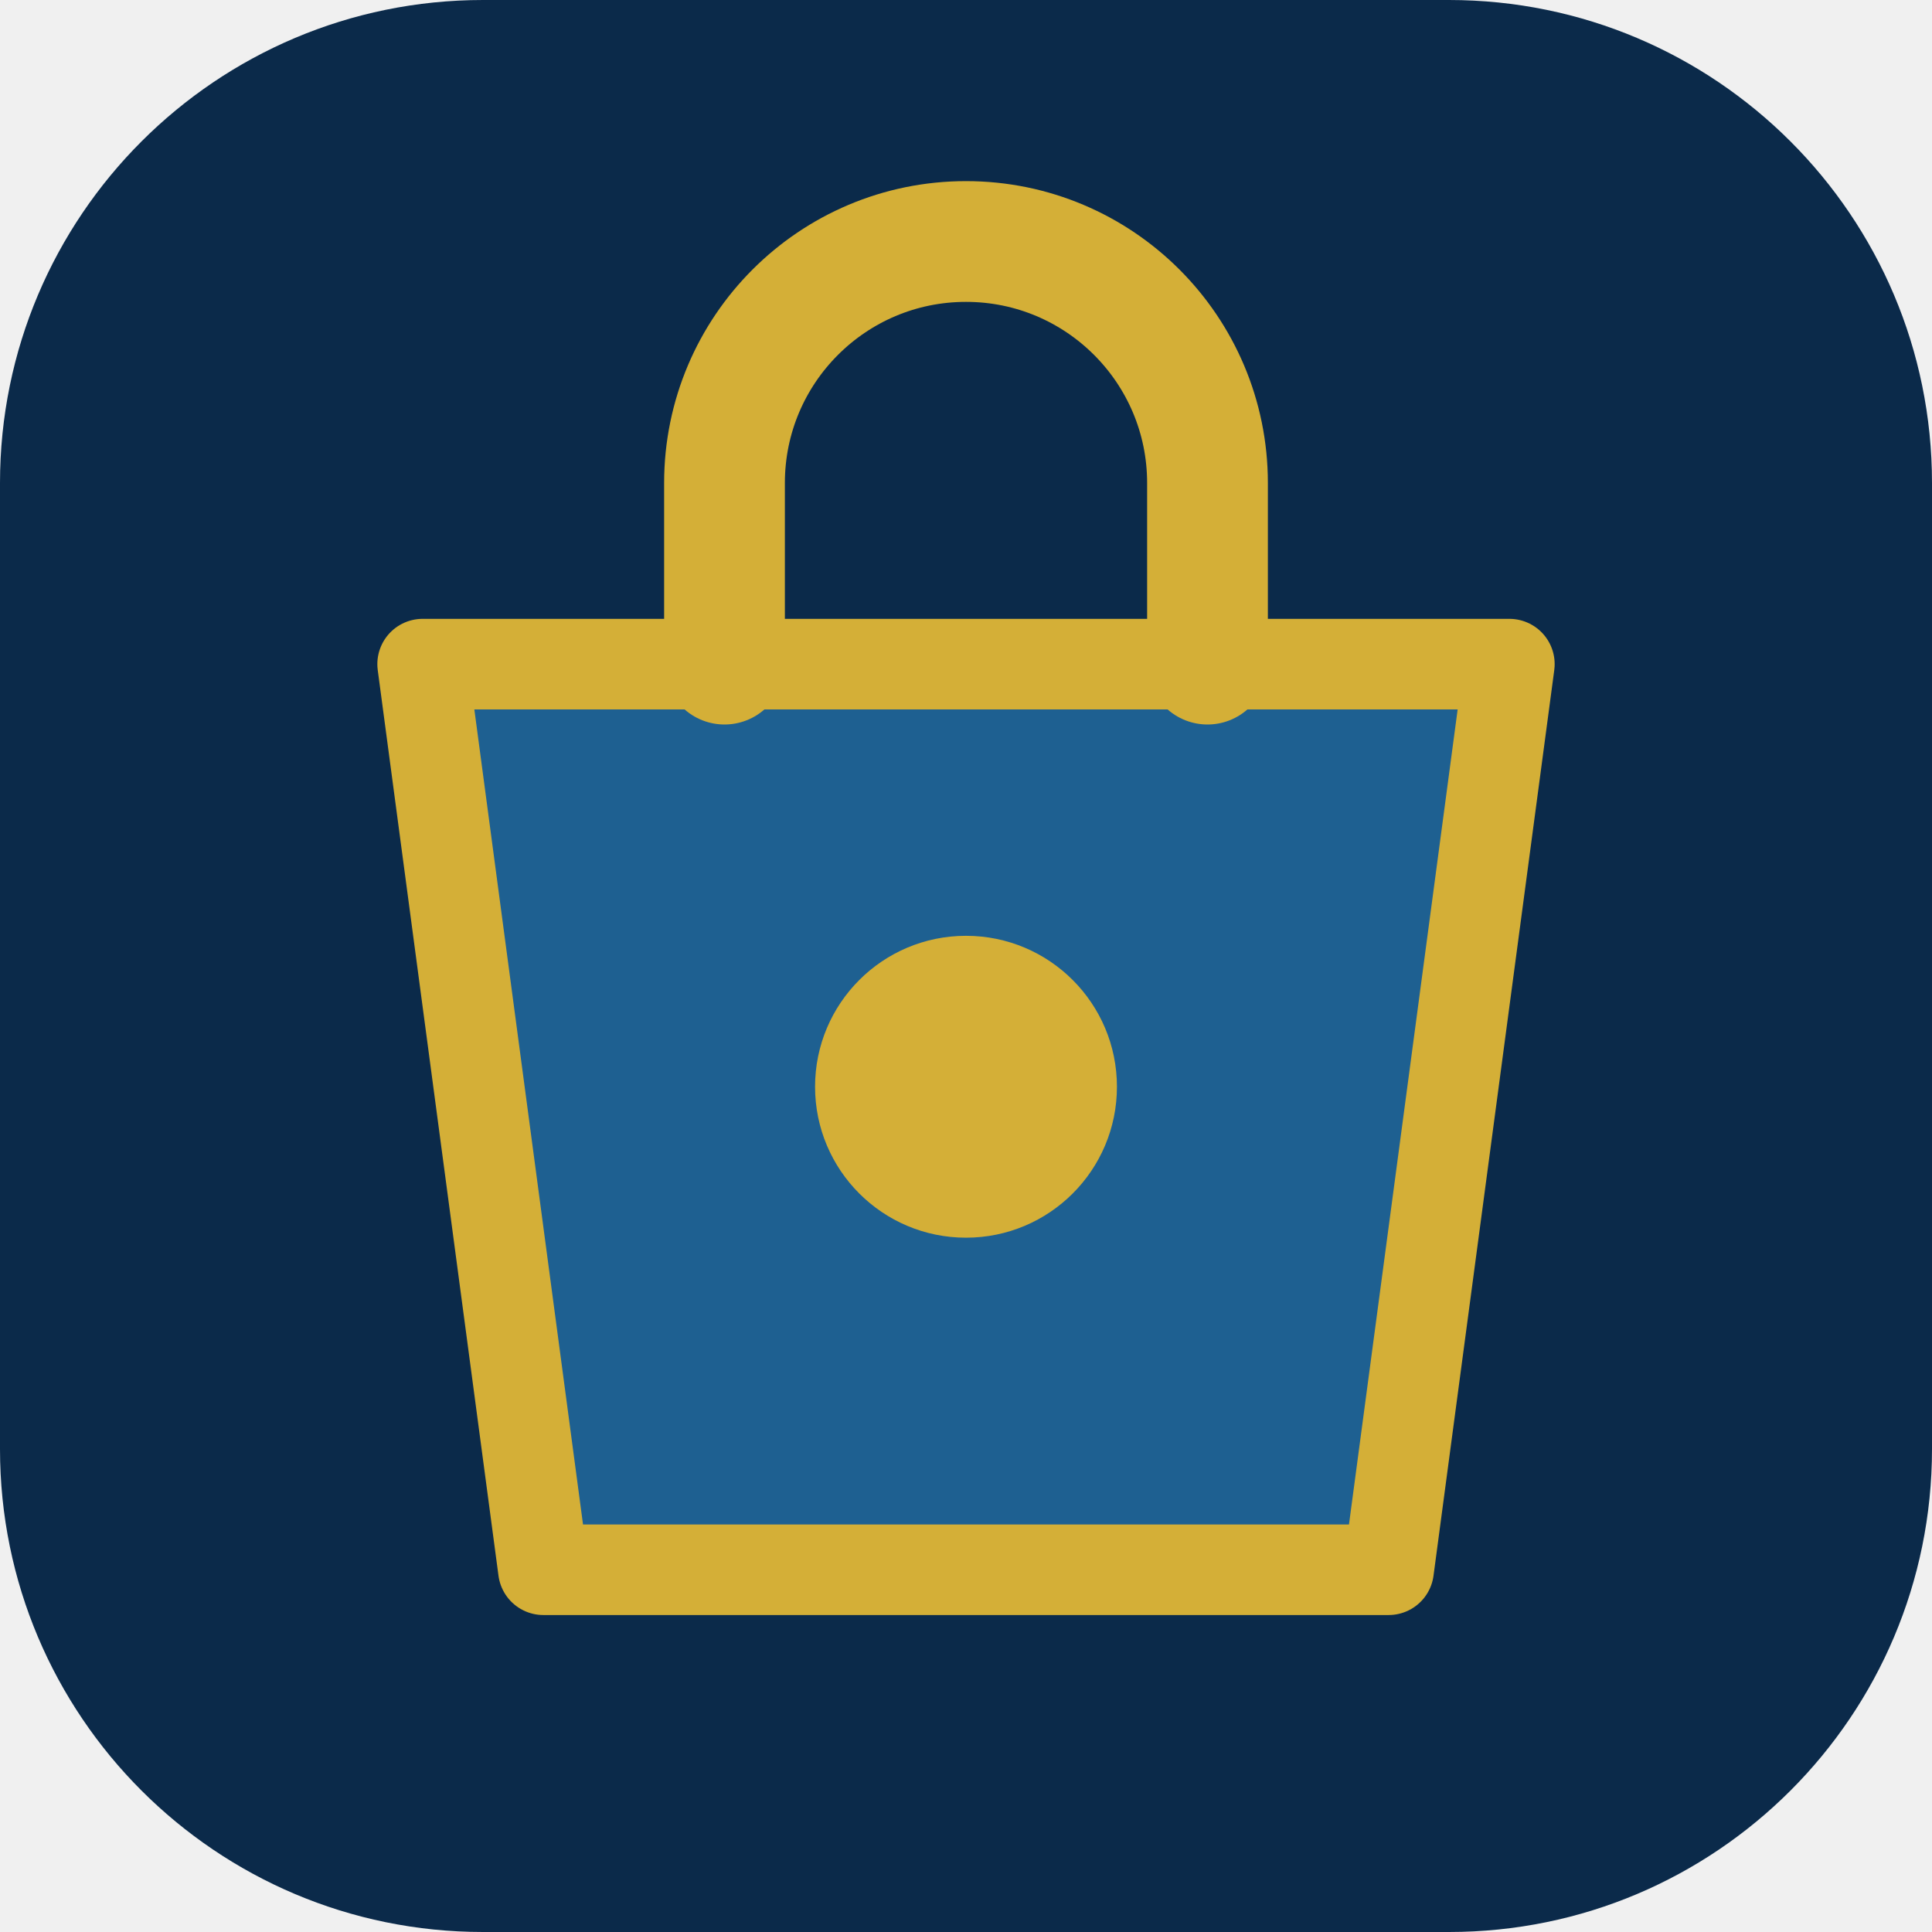
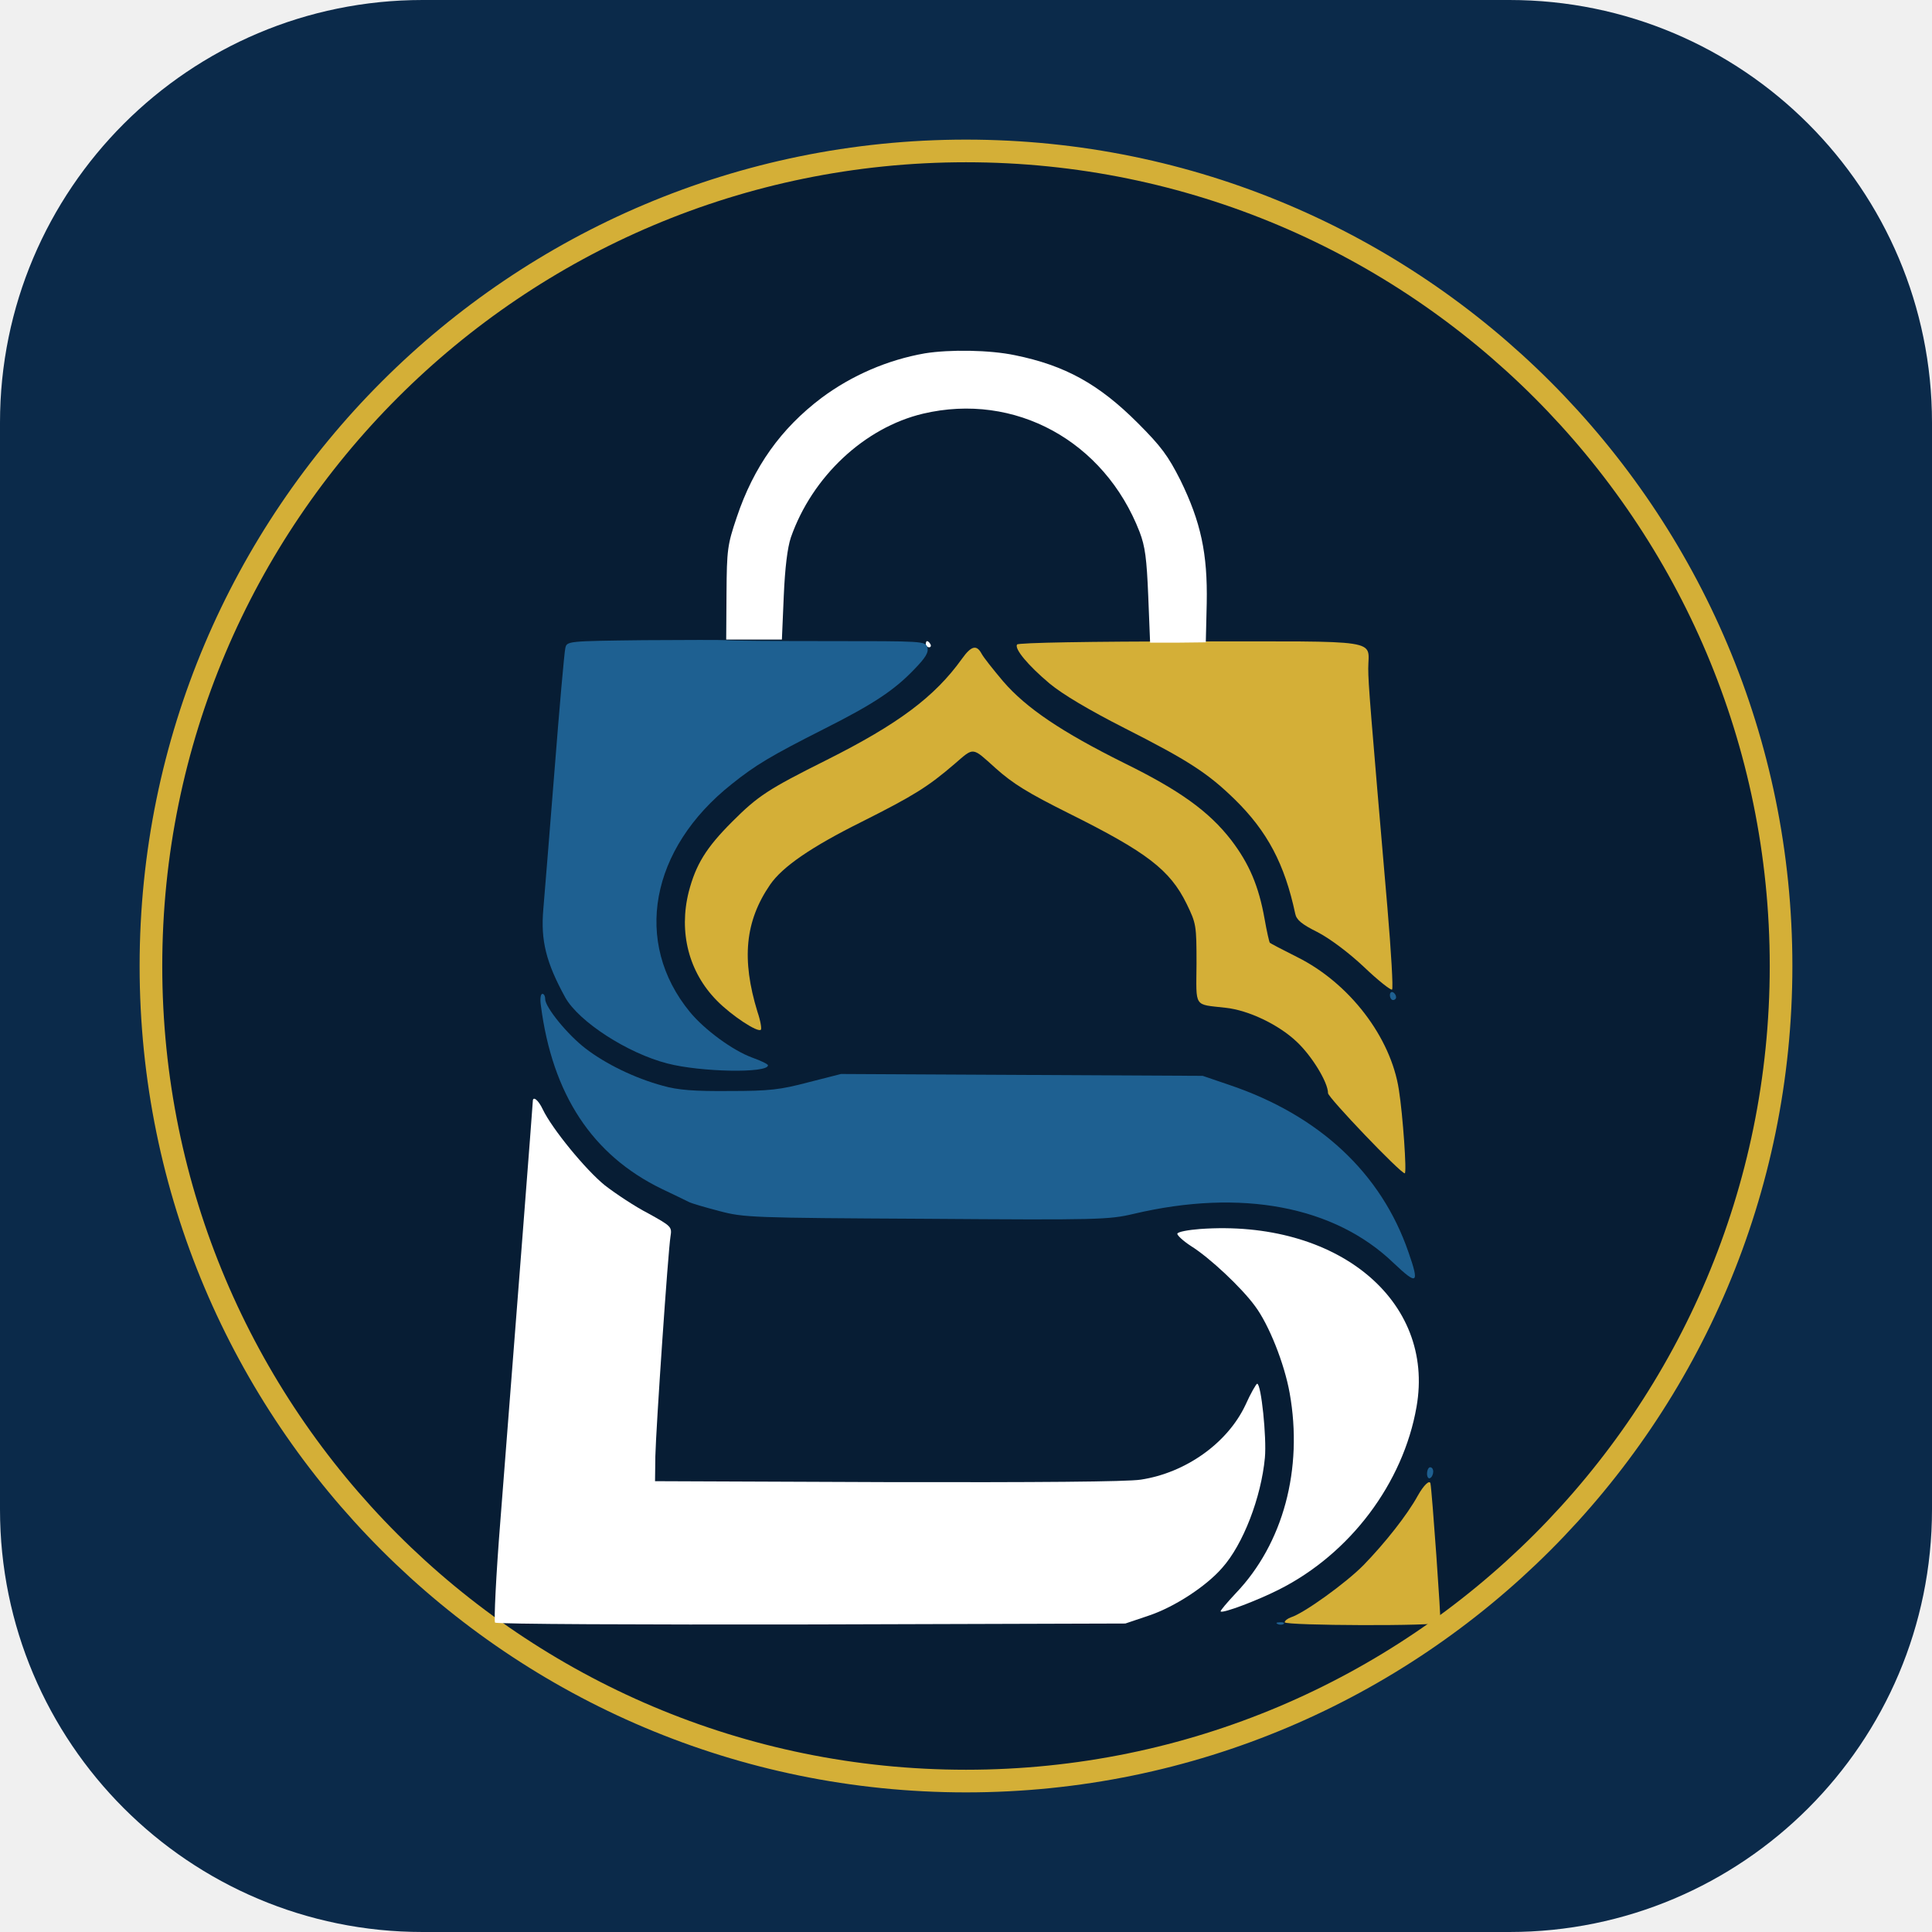
- <svg xmlns="http://www.w3.org/2000/svg" viewBox="0 0 32 32">
-   <rect width="32" height="32" rx="8" fill="#0B2A4A" />
-   <path d="M7 11h18l-2 15H9L7 11z" fill="#1E6091" stroke="#D4AF37" stroke-width="1.5" stroke-linejoin="round" />
-   <path d="M12 11V8a4 4 0 0 1 8 0v3" fill="none" stroke="#D4AF37" stroke-width="2" stroke-linecap="round" />
-   <circle cx="16" cy="18" r="2.5" fill="#D4AF37" />
+ <svg xmlns="http://www.w3.org/2000/svg" viewBox="0 0 512 512">
+   <rect width="512" height="512" rx="112" fill="#0B2A4A" />
+   <circle cx="256" cy="256" r="216" fill="#071D34" stroke="#D4AF37" stroke-width="6" />
+   <g transform="translate(256, 256) scale(0.82) translate(-512, -404)">
+     <g fill="#D4AF37">
+       <path d="M 528.5 300.1 c -0.9 1.4 3.5 6.7 10.5 12.6 4.2 3.5 12.8 8.6 24.2 14.4 20.7 10.5 27.0 14.6 35.7 23.1 10.5 10.3 16.1 20.9 19.5 36.9 0.4 2.0 2.1 3.4 7.1 5.9 3.9 2.0 10.0 6.5 15.1 11.3 4.6 4.4 8.8 7.7 9.1 7.3 0.4 -0.4 -0.3 -12.2 -1.5 -26.4 -5.5 -63.9 -6.2 -72.5 -6.2 -77.3 0.0 -9.7 5.6 -8.8 -57.5 -8.8 -31.6 -0.0 -55.7 0.4 -56.0 1.0 z" />
+       <path d="M 510.7 304.7 c -8.8 12.3 -20.6 21.1 -43.7 32.7 -19.0 9.5 -22.2 11.6 -30.6 20.0 -8.4 8.4 -11.7 13.8 -14.0 22.6 -3.3 13.1 0.0 26.0 9.1 35.2 4.7 4.8 13.2 10.4 14.2 9.4 0.3 -0.3 -0.1 -2.9 -1.1 -5.8 -5.2 -17.0 -4.0 -29.3 4.1 -41.1 4.0 -5.8 13.3 -12.2 29.8 -20.4 16.5 -8.3 21.2 -11.2 29.8 -18.6 6.4 -5.5 5.5 -5.6 13.3 1.4 5.6 5.0 10.3 7.9 23.7 14.6 25.1 12.5 32.6 18.2 38.0 29.2 3.1 6.4 3.2 6.9 3.2 19.4 -0.1 14.4 -1.0 13.0 9.4 14.2 7.4 0.8 17.1 5.4 23.0 11.0 4.9 4.6 10.1 13.1 10.1 16.6 0.0 1.4 23.4 25.9 24.8 25.9 0.7 -0.0 -0.6 -18.8 -1.9 -27.0 -2.6 -17.0 -16.0 -34.5 -32.9 -42.9 -4.6 -2.3 -8.6 -4.4 -8.8 -4.6 -0.2 -0.2 -1.0 -3.7 -1.7 -7.7 -1.9 -10.7 -5.0 -17.9 -10.8 -25.5 -7.2 -9.3 -16.7 -16.1 -34.6 -24.9 -20.1 -10.0 -31.6 -17.7 -39.1 -26.4 -3.2 -3.8 -6.4 -7.8 -7.0 -9.0 -1.6 -2.9 -3.3 -2.5 -6.3 1.7 z" />
+       <path d="M 658.0 575.2 c -3.4 6.2 -10.6 15.3 -17.5 22.4 -5.7 5.8 -19.3 15.6 -23.5 16.9 -1.1 0.4 -2.0 1.1 -2.0 1.6 0.0 1.1 49.7 1.3 50.3 0.1 0.3 -0.5 -2.7 -42.7 -3.2 -45.0 -0.3 -1.2 -2.2 0.6 -4.1 4.0 z" />
+     </g>
+     <g fill="#FFFFFF">
+       <path d="M 498.7 206.0 c -12.0 2.1 -23.6 7.1 -33.4 14.4 -13.1 9.9 -21.9 22.2 -27.4 38.6 -3.0 8.9 -3.2 10.4 -3.3 24.5 l -0.1 15.0 9.0 -0.0 9.0 -0.0 0.6 -14.0 c 0.4 -9.3 1.2 -15.7 2.3 -19.0 6.9 -19.7 23.8 -35.5 42.7 -40.0 29.7 -7.0 58.6 8.8 70.0 38.2 1.8 4.7 2.3 8.6 2.8 20.8 l 0.6 15.0 9.0 -0.0 9.0 -0.1 0.3 -12.7 c 0.3 -16.0 -1.9 -26.2 -8.5 -39.7 -4.0 -7.9 -6.2 -10.9 -13.8 -18.5 -12.6 -12.6 -23.5 -18.6 -39.7 -21.9 -8.1 -1.7 -21.0 -1.9 -29.1 -0.6 z" />
+       <path d="M 499.0 300.0 c 0.0 0.5 0.5 1.0 1.1 1.0 0.5 -0.0 0.7 -0.5 0.4 -1.0 -0.3 -0.6 -0.8 -1.0 -1.1 -1.0 -0.2 -0.0 -0.4 0.4 -0.4 1.0 z" />
+       <path d="M 372.0 447.7 c 0.0 0.8 -5.5 71.7 -10.5 135.8 -1.4 17.5 -2.1 32.3 -1.7 32.7 0.5 0.5 46.5 0.7 102.3 0.6 l 101.4 -0.3 7.7 -2.6 c 8.3 -2.8 18.5 -9.5 23.6 -15.4 6.8 -7.6 12.6 -22.8 13.8 -35.6 0.6 -6.5 -1.2 -23.9 -2.5 -23.9 -0.3 -0.0 -2.1 3.1 -3.8 6.9 -5.8 12.3 -19.3 21.9 -33.8 24.1 -4.5 0.7 -33.7 0.9 -82.0 0.8 l -75.0 -0.3 0.1 -8.0 c 0.2 -9.0 4.1 -66.2 4.9 -71.1 0.5 -3.1 0.3 -3.3 -7.1 -7.4 -4.3 -2.2 -10.6 -6.4 -14.1 -9.1 -6.2 -5.0 -17.1 -18.3 -20.1 -24.6 -1.4 -3.0 -3.2 -4.4 -3.2 -2.6 z" />
+       <path d="M 587.6 489.0 c -3.8 0.3 -7.1 0.9 -7.3 1.5 -0.1 0.5 1.8 2.3 4.4 4.0 6.1 3.8 16.4 13.5 20.7 19.4 4.5 6.0 9.5 18.6 11.2 28.1 4.4 24.6 -2.1 48.7 -17.4 64.7 -2.9 3.1 -5.1 5.7 -4.9 5.9 0.7 0.7 12.0 -3.6 18.9 -7.1 23.0 -11.6 40.1 -34.4 44.4 -59.0 6.1 -34.5 -25.8 -60.7 -70.0 -57.5 z" />
+     </g>
+     <g fill="#1E6091">
+       <path d="M 407.8 298.7 c -24.7 0.3 -24.8 0.3 -25.3 2.6 -0.3 1.2 -1.9 19.1 -3.5 39.7 -1.6 20.6 -3.3 40.7 -3.6 44.6 -0.9 10.2 0.9 17.3 7.1 28.6 4.4 7.8 20.1 18.0 33.0 21.3 10.7 2.8 32.5 3.2 32.5 0.6 0.0 -0.4 -2.3 -1.5 -5.1 -2.5 -6.3 -2.3 -15.4 -9.0 -20.1 -14.7 -18.5 -22.5 -12.9 -52.8 13.5 -73.7 7.6 -6.1 12.6 -9.1 29.8 -17.8 16.1 -8.1 22.8 -12.6 29.2 -19.3 3.7 -3.8 4.7 -5.5 4.2 -7.1 -0.6 -2.0 -1.4 -2.0 -31.8 -2.0 -17.2 -0.0 -32.1 -0.1 -33.2 -0.3 -1.1 -0.1 -13.1 -0.1 -26.7 -0.0 z" />
+       <path d="M 649.0 413.4 c 0.0 0.9 0.5 1.6 1.0 1.6 0.6 -0.0 1.0 -0.4 1.0 -0.9 0.0 -0.6 -0.4 -1.3 -1.0 -1.6 -0.5 -0.3 -1.0 0.1 -1.0 0.9 z" />
+       <path d="M 374.6 416.7 c 3.7 28.8 16.6 48.4 39.0 59.3 3.8 1.8 7.7 3.7 8.7 4.2 0.9 0.5 5.4 1.8 10.0 3.0 7.9 2.1 10.4 2.2 66.9 2.5 55.5 0.4 59.0 0.3 67.0 -1.6 34.8 -8.2 64.9 -2.5 84.0 15.9 7.7 7.3 8.4 6.8 4.8 -3.5 -8.8 -25.6 -28.9 -44.3 -58.0 -54.1 l -8.5 -2.9 -58.5 -0.3 -58.4 -0.3 -10.6 2.7 c -9.1 2.4 -12.5 2.8 -25.5 2.8 -11.4 0.1 -16.6 -0.3 -21.5 -1.7 -8.9 -2.4 -18.4 -7.0 -24.9 -12.0 -5.9 -4.5 -13.1 -13.4 -13.1 -16.0 0.0 -1.0 -0.4 -1.7 -0.9 -1.7 -0.6 -0.0 -0.8 1.7 -0.5 3.7 z" />
+       <path d="M 661.0 568.1 c 0.0 1.1 0.5 1.7 1.0 1.4 0.6 -0.3 1.0 -1.3 1.0 -2.1 0.0 -0.8 -0.4 -1.4 -1.0 -1.4 -0.5 -0.0 -1.0 0.9 -1.0 2.1 z" />
+       <path d="M 612.8 616.7 c 0.7 0.3 1.6 0.2 1.9 -0.1 0.4 -0.3 -0.2 -0.6 -1.3 -0.5 -1.1 -0.0 -1.4 0.3 -0.6 0.6 z" />
+     </g>
+   </g>
</svg>
